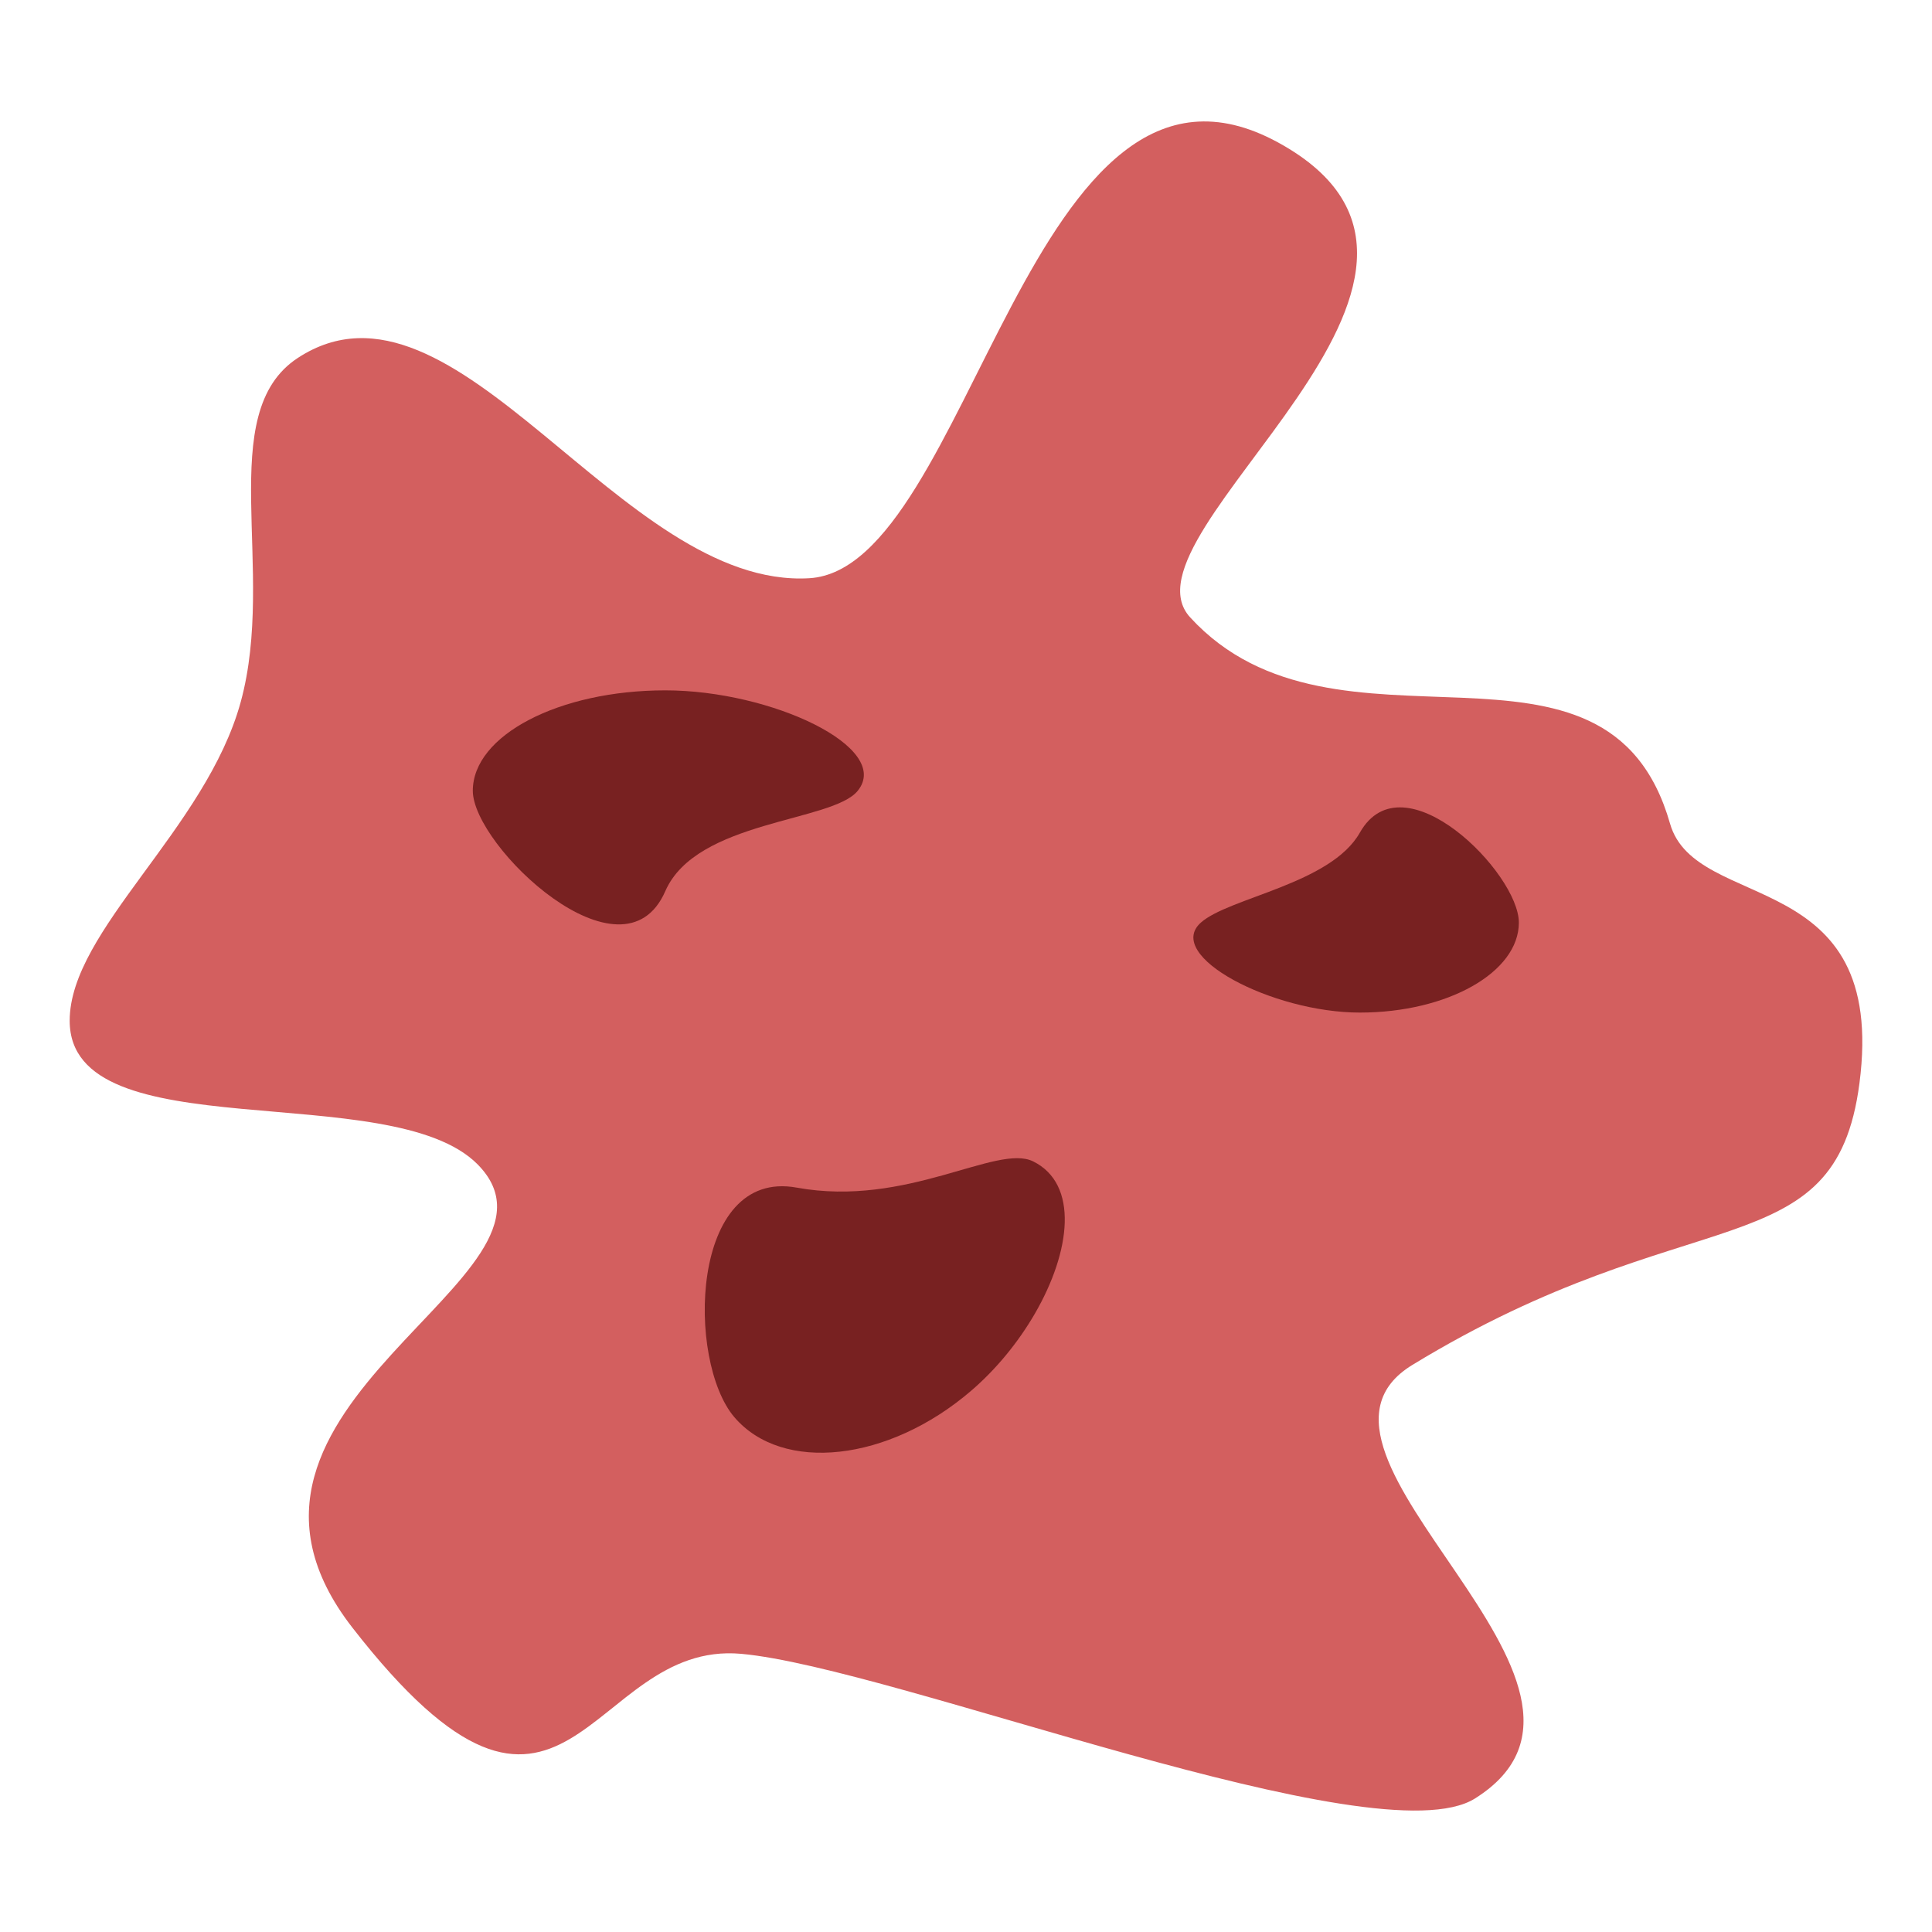
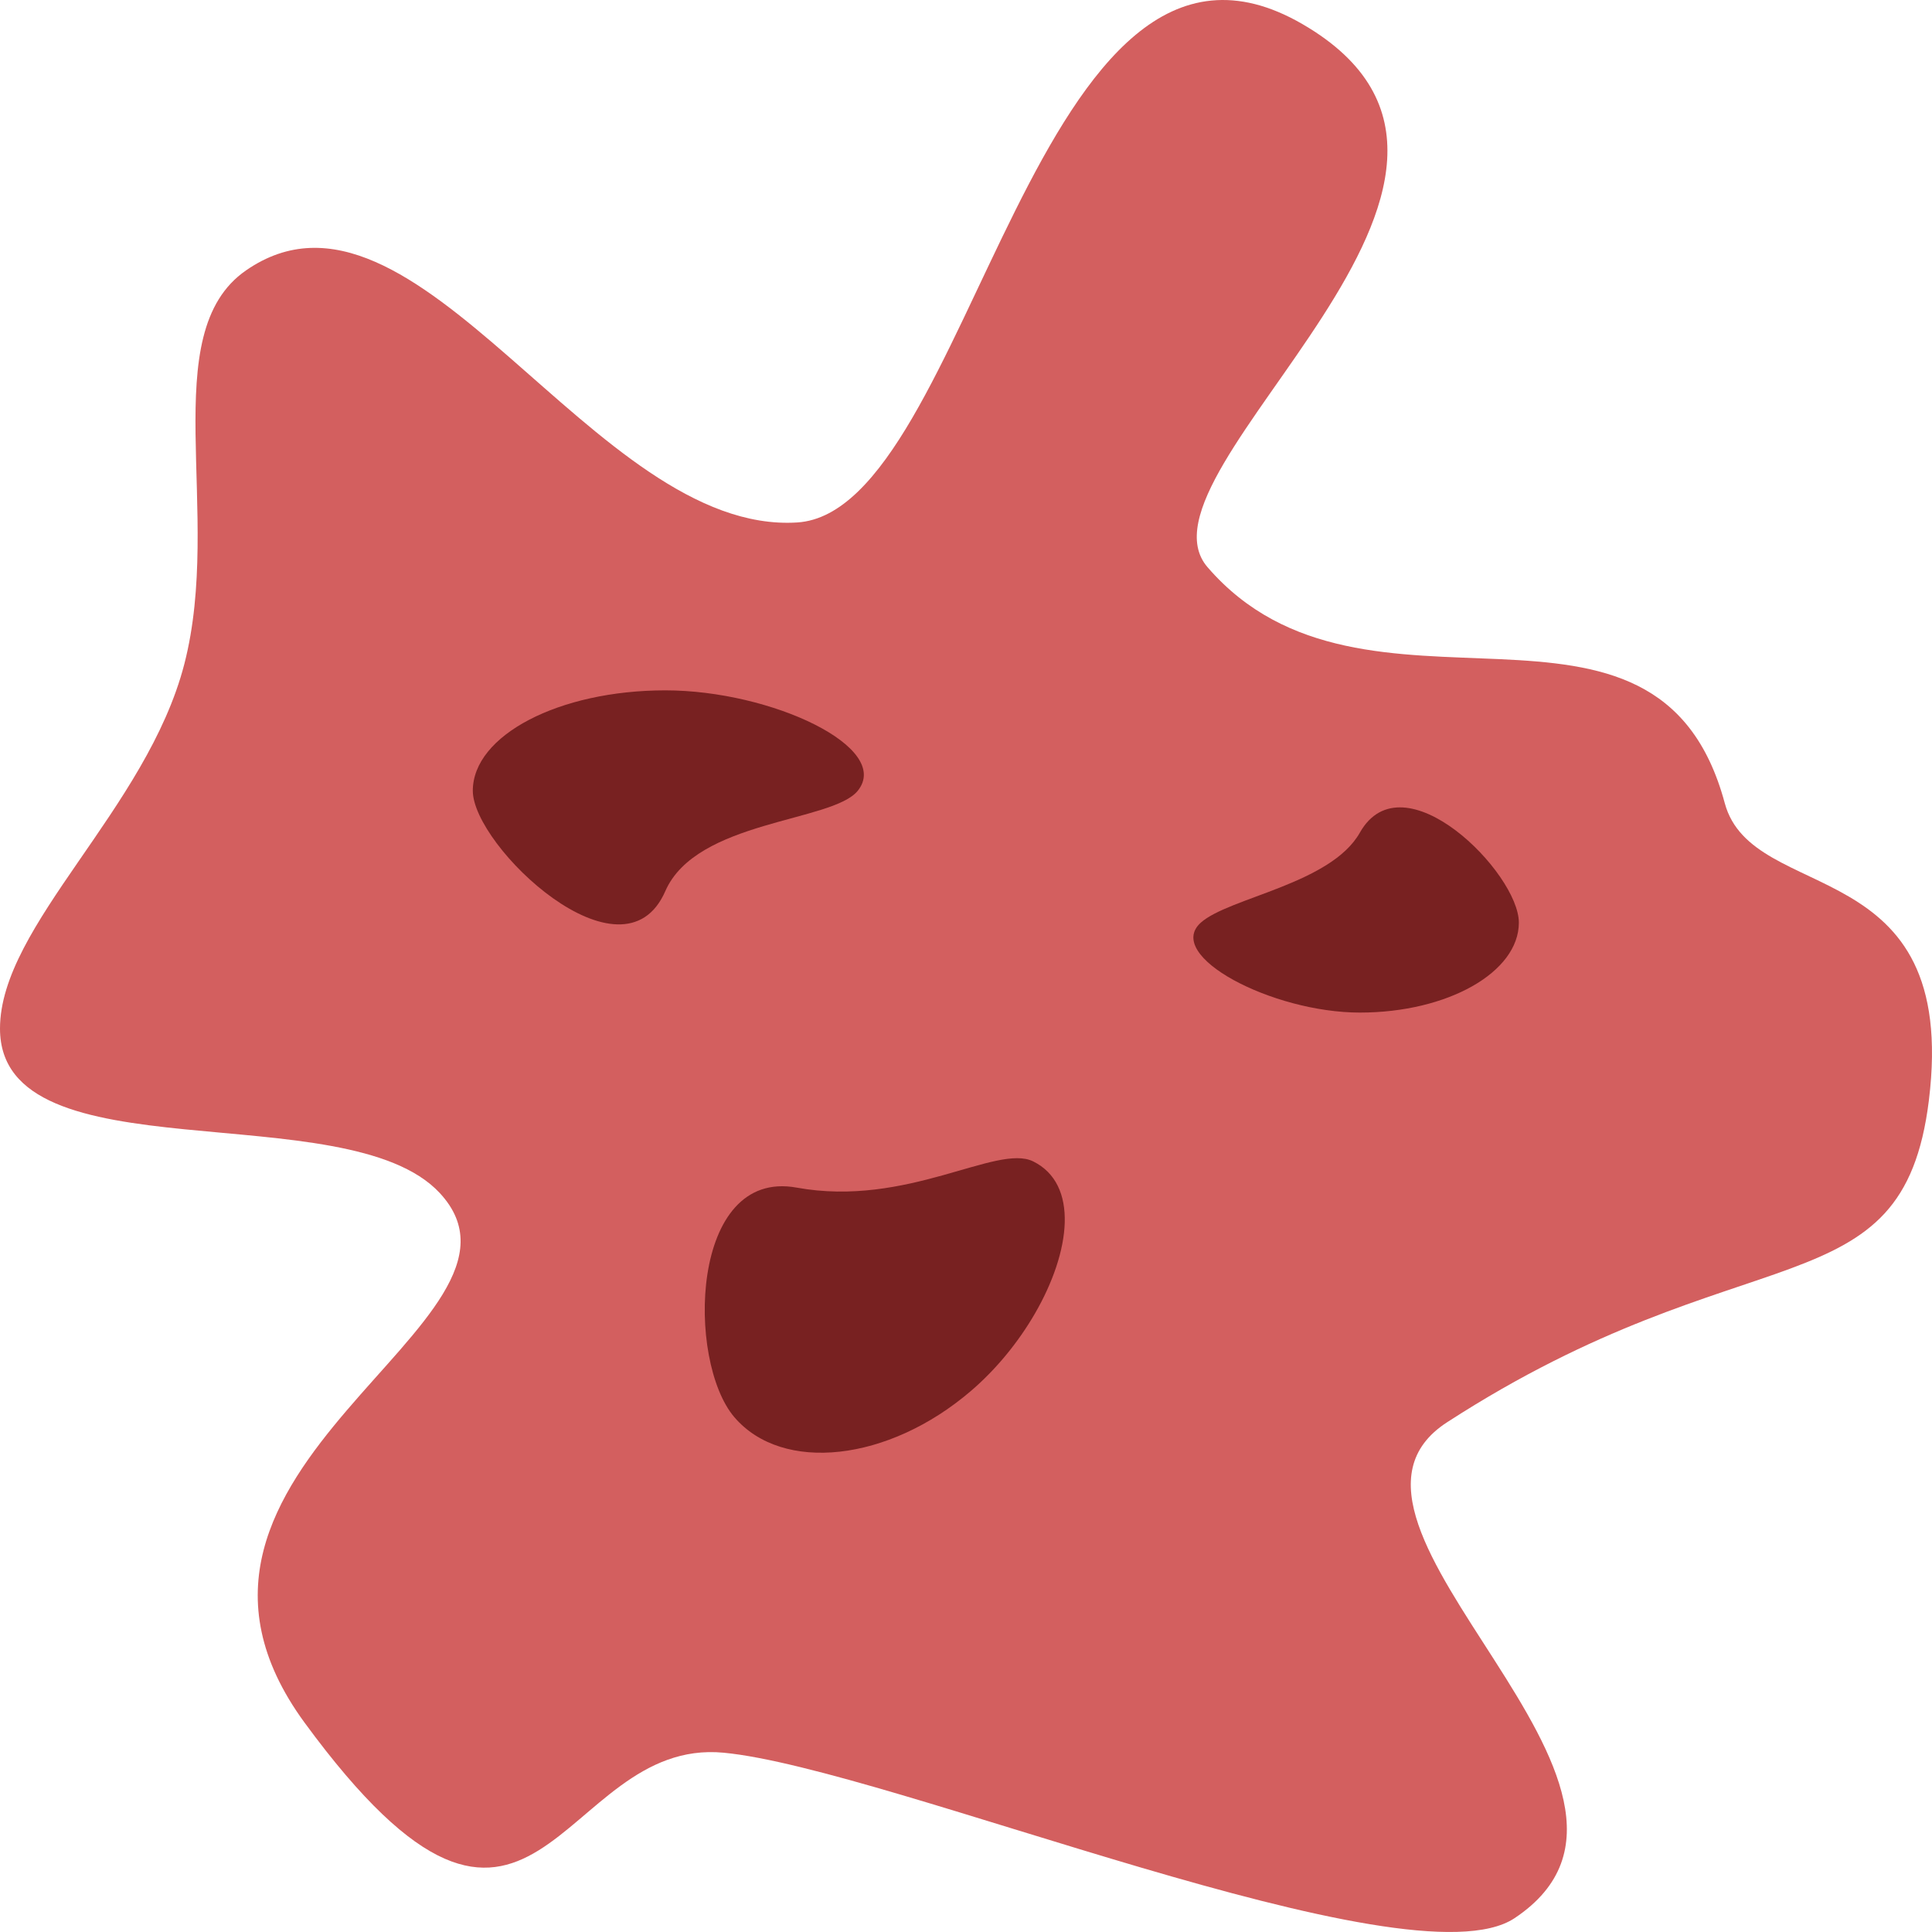
<svg xmlns="http://www.w3.org/2000/svg" width="120" height="120" viewBox="0 0 120 120" version="1.1" id="svg1">
  <defs id="defs1">
    </defs>
  <g id="layer1">
-     <path id="path12" style="fill:#d35f5f;stroke-width:37.257;stroke-linecap:round;stroke-linejoin:round" d="m 115.492,67.299 c -1.514,11.577 -10.492,6.944 -27.765,17.478 -9.09,5.543 15.055,19.912 3.889,26.929 -6.078,3.82 -36.056,-8.127 -45.58,-8.984 -9.592,-0.863 -10.799,15.543 -24.151,-1.63 C 11.093,87.214 36.57,79.312 29.668,72.324 24.288,66.878 4.328,71.532 4.328,63.4 c 0,-5.615 8.464,-11.917 10.623,-19.798 2.247,-8.203 -1.707,-17.942 3.554,-21.375 9.806,-6.4 20.043,14.386 31.768,13.687 C 60.319,35.316 64,0.422 79.401,8.858 94.585,17.175 69.086,33.068 73.92,38.343 c 9.086,9.917 25.9,-0.87 29.809,12.813 1.598,5.595 13.541,2.55 11.763,16.143 z" />
+     <path id="path12" style="fill:#d35f5f;stroke-width:41.365;stroke-linecap:round;stroke-linejoin:round" d="m 119.806,68.348 c -1.632,13.242 -11.308,7.943 -29.924,19.991 -9.796,6.34 16.226,22.775 4.192,30.801 -6.551,4.369 -38.86,-9.296 -49.124,-10.276 C 34.613,107.878 33.312,126.643 18.921,107.001 7.291,91.127 34.749,82.089 27.31,74.096 21.512,67.867 0,73.19 0,63.889 0,57.467 9.122,50.258 11.449,41.245 13.871,31.863 9.609,20.723 15.279,16.796 25.848,9.476 36.881,33.25 49.517,32.451 60.344,31.767 64.311,-8.145 80.91,1.504 97.274,11.017 69.793,29.195 75.002,35.229 c 9.792,11.343 27.913,-0.995 32.126,14.655 1.723,6.399 14.594,2.916 12.678,18.464 z" />
    <path id="path14" style="fill:#782121;stroke:#000000;stroke-width:0;stroke-linecap:round;stroke-linejoin:round" d="m 53.277,49.116 c -1.574,1.953 -10.022,1.813 -11.955,6.237 -2.643,6.05 -11.955,-2.793 -11.955,-6.237 1e-6,-3.445 5.352,-6.237 11.955,-6.237 6.602,0 14.116,3.555 11.955,6.237 z" />
    <path id="path15" style="fill:#782121;stroke:#000000;stroke-width:0;stroke-linecap:round;stroke-linejoin:round" d="m 60.302,86.398 c -5.124,4.388 -11.699,5.117 -14.687,1.629 -2.988,-3.488 -2.769,-15.473 3.868,-14.262 6.856,1.251 12.428,-2.745 14.687,-1.629 2.842,1.404 2.359,5.574 0.102,9.466 -1.013,1.747 -2.383,3.437 -3.97,4.796 z" />
    <path id="path16" style="fill:#782121;stroke:#000000;stroke-width:0;stroke-linecap:round;stroke-linejoin:round" d="m 94.339,57.305 c 0,3.086 -4.421,5.588 -9.876,5.588 -5.454,0 -12.177,-3.532 -9.876,-5.588 1.745,-1.559 8.071,-2.394 9.876,-5.588 2.683,-4.749 9.876,2.502 9.876,5.588 z" />
  </g>
</svg>
